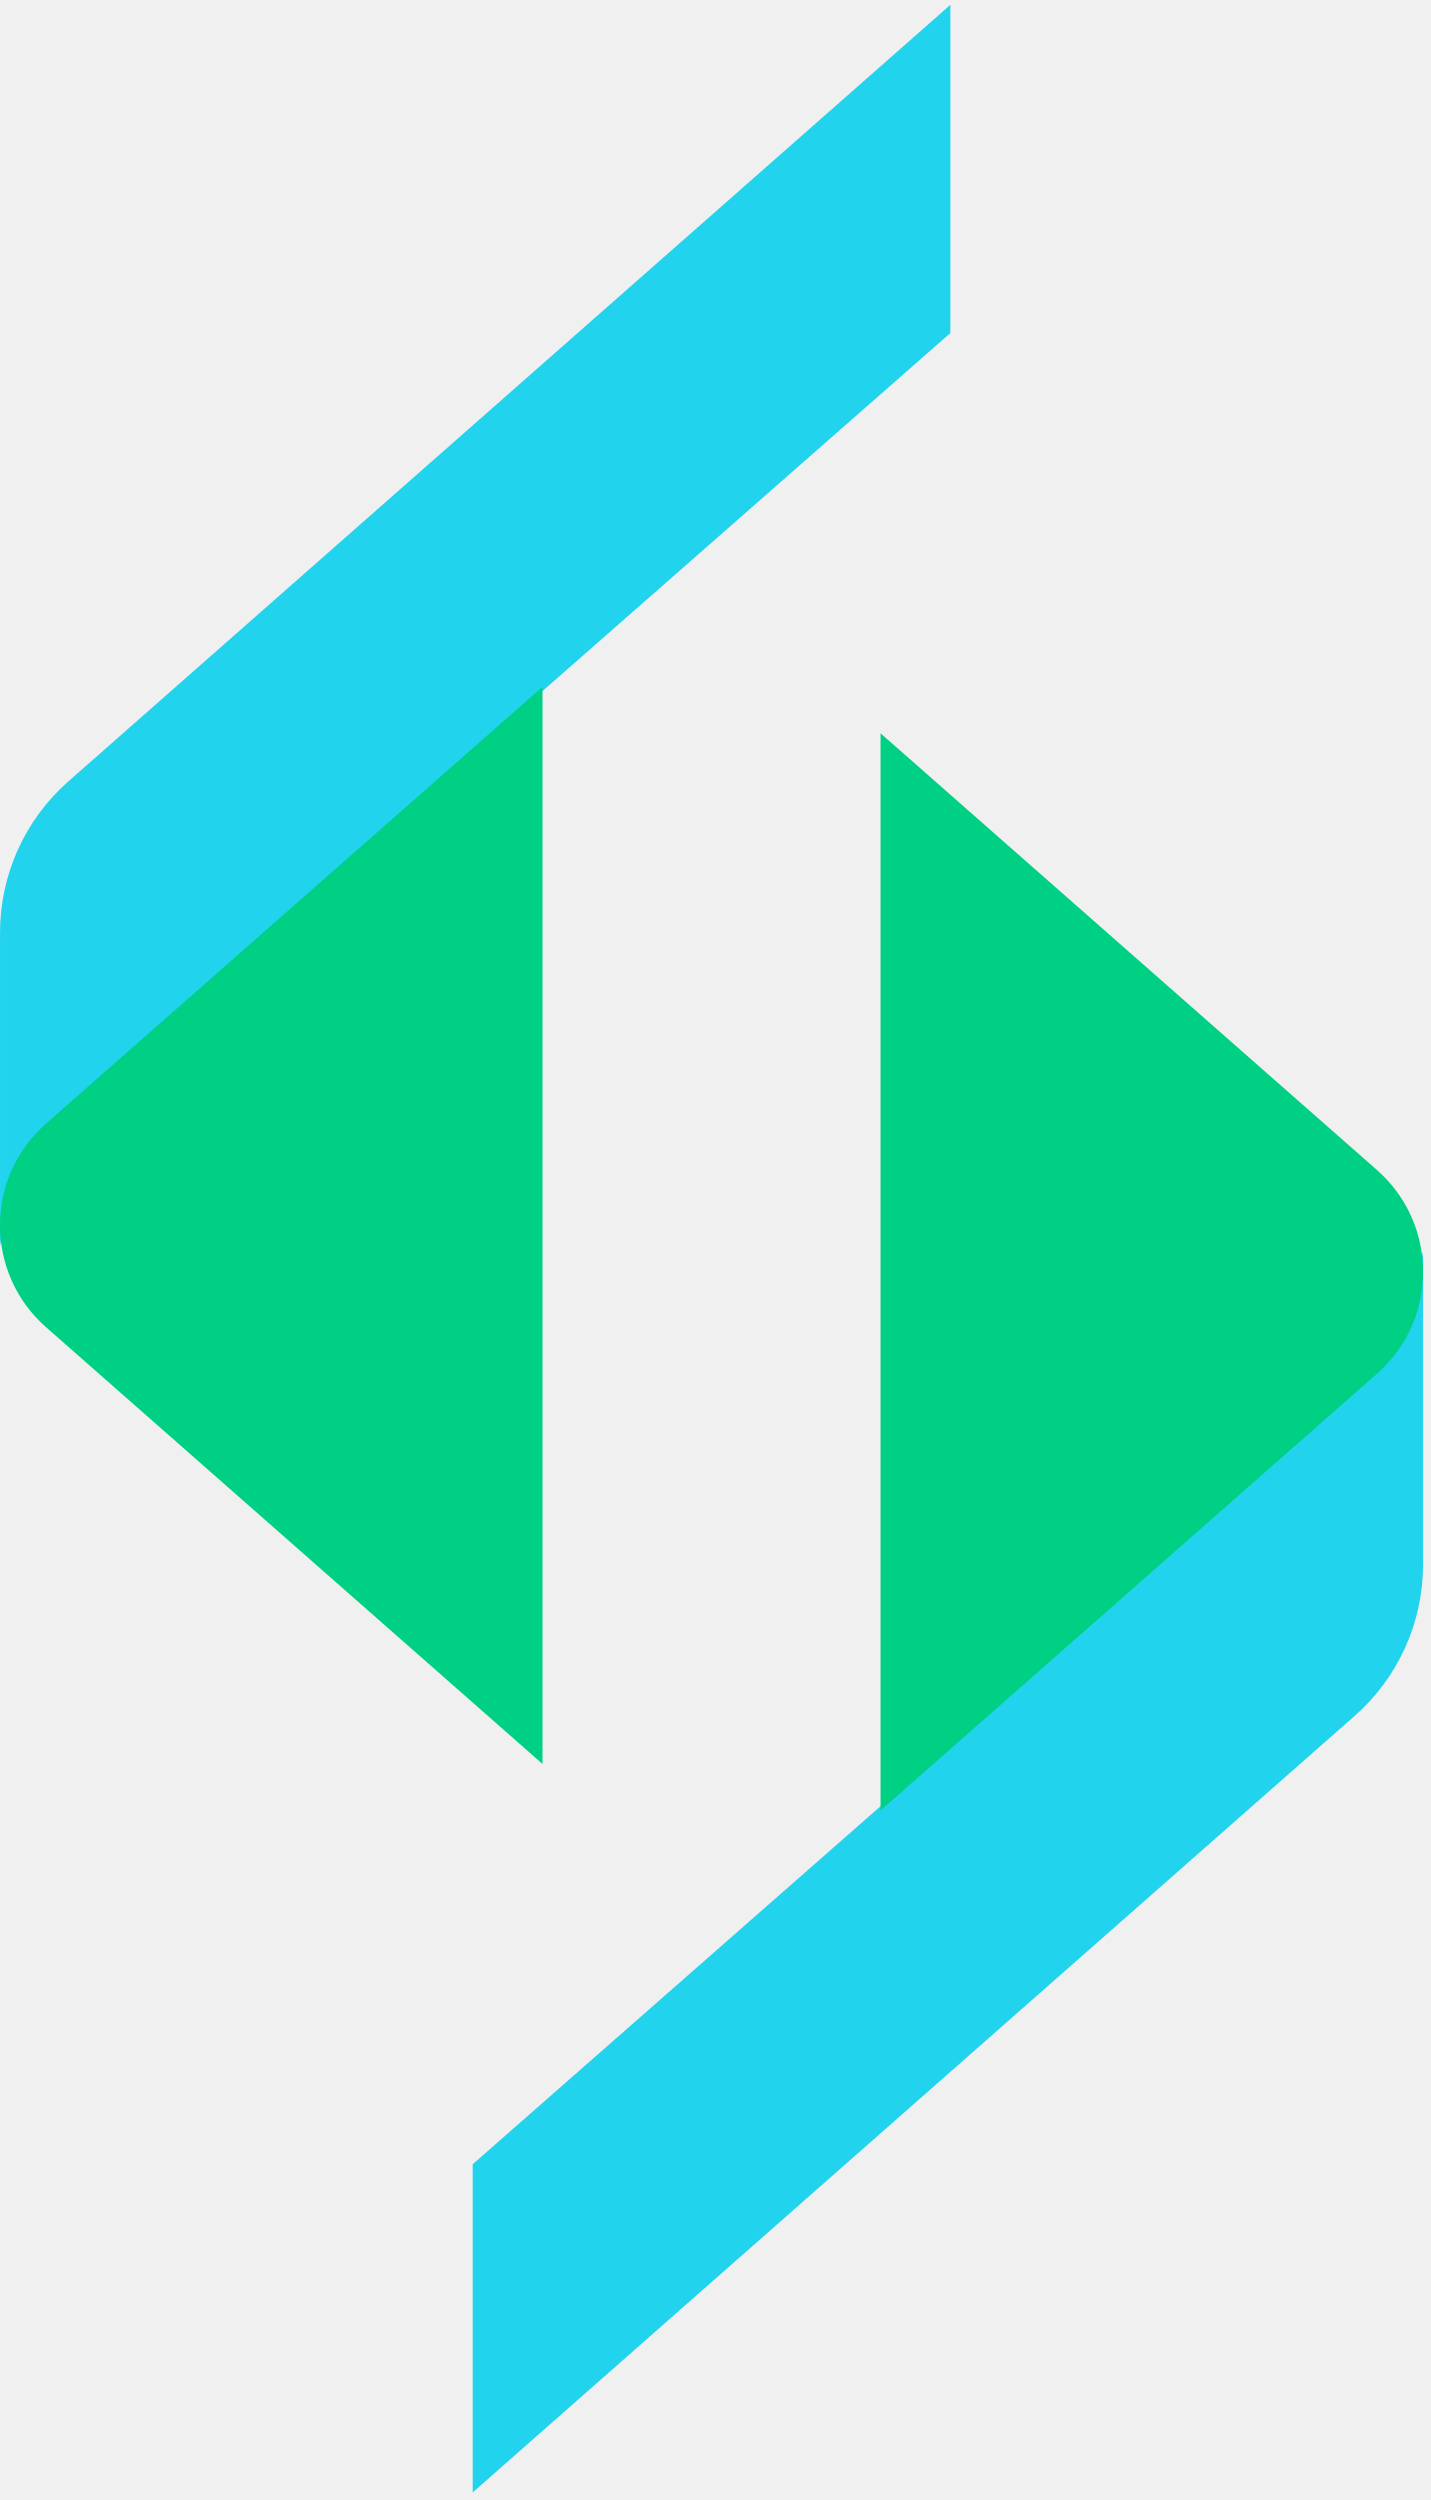
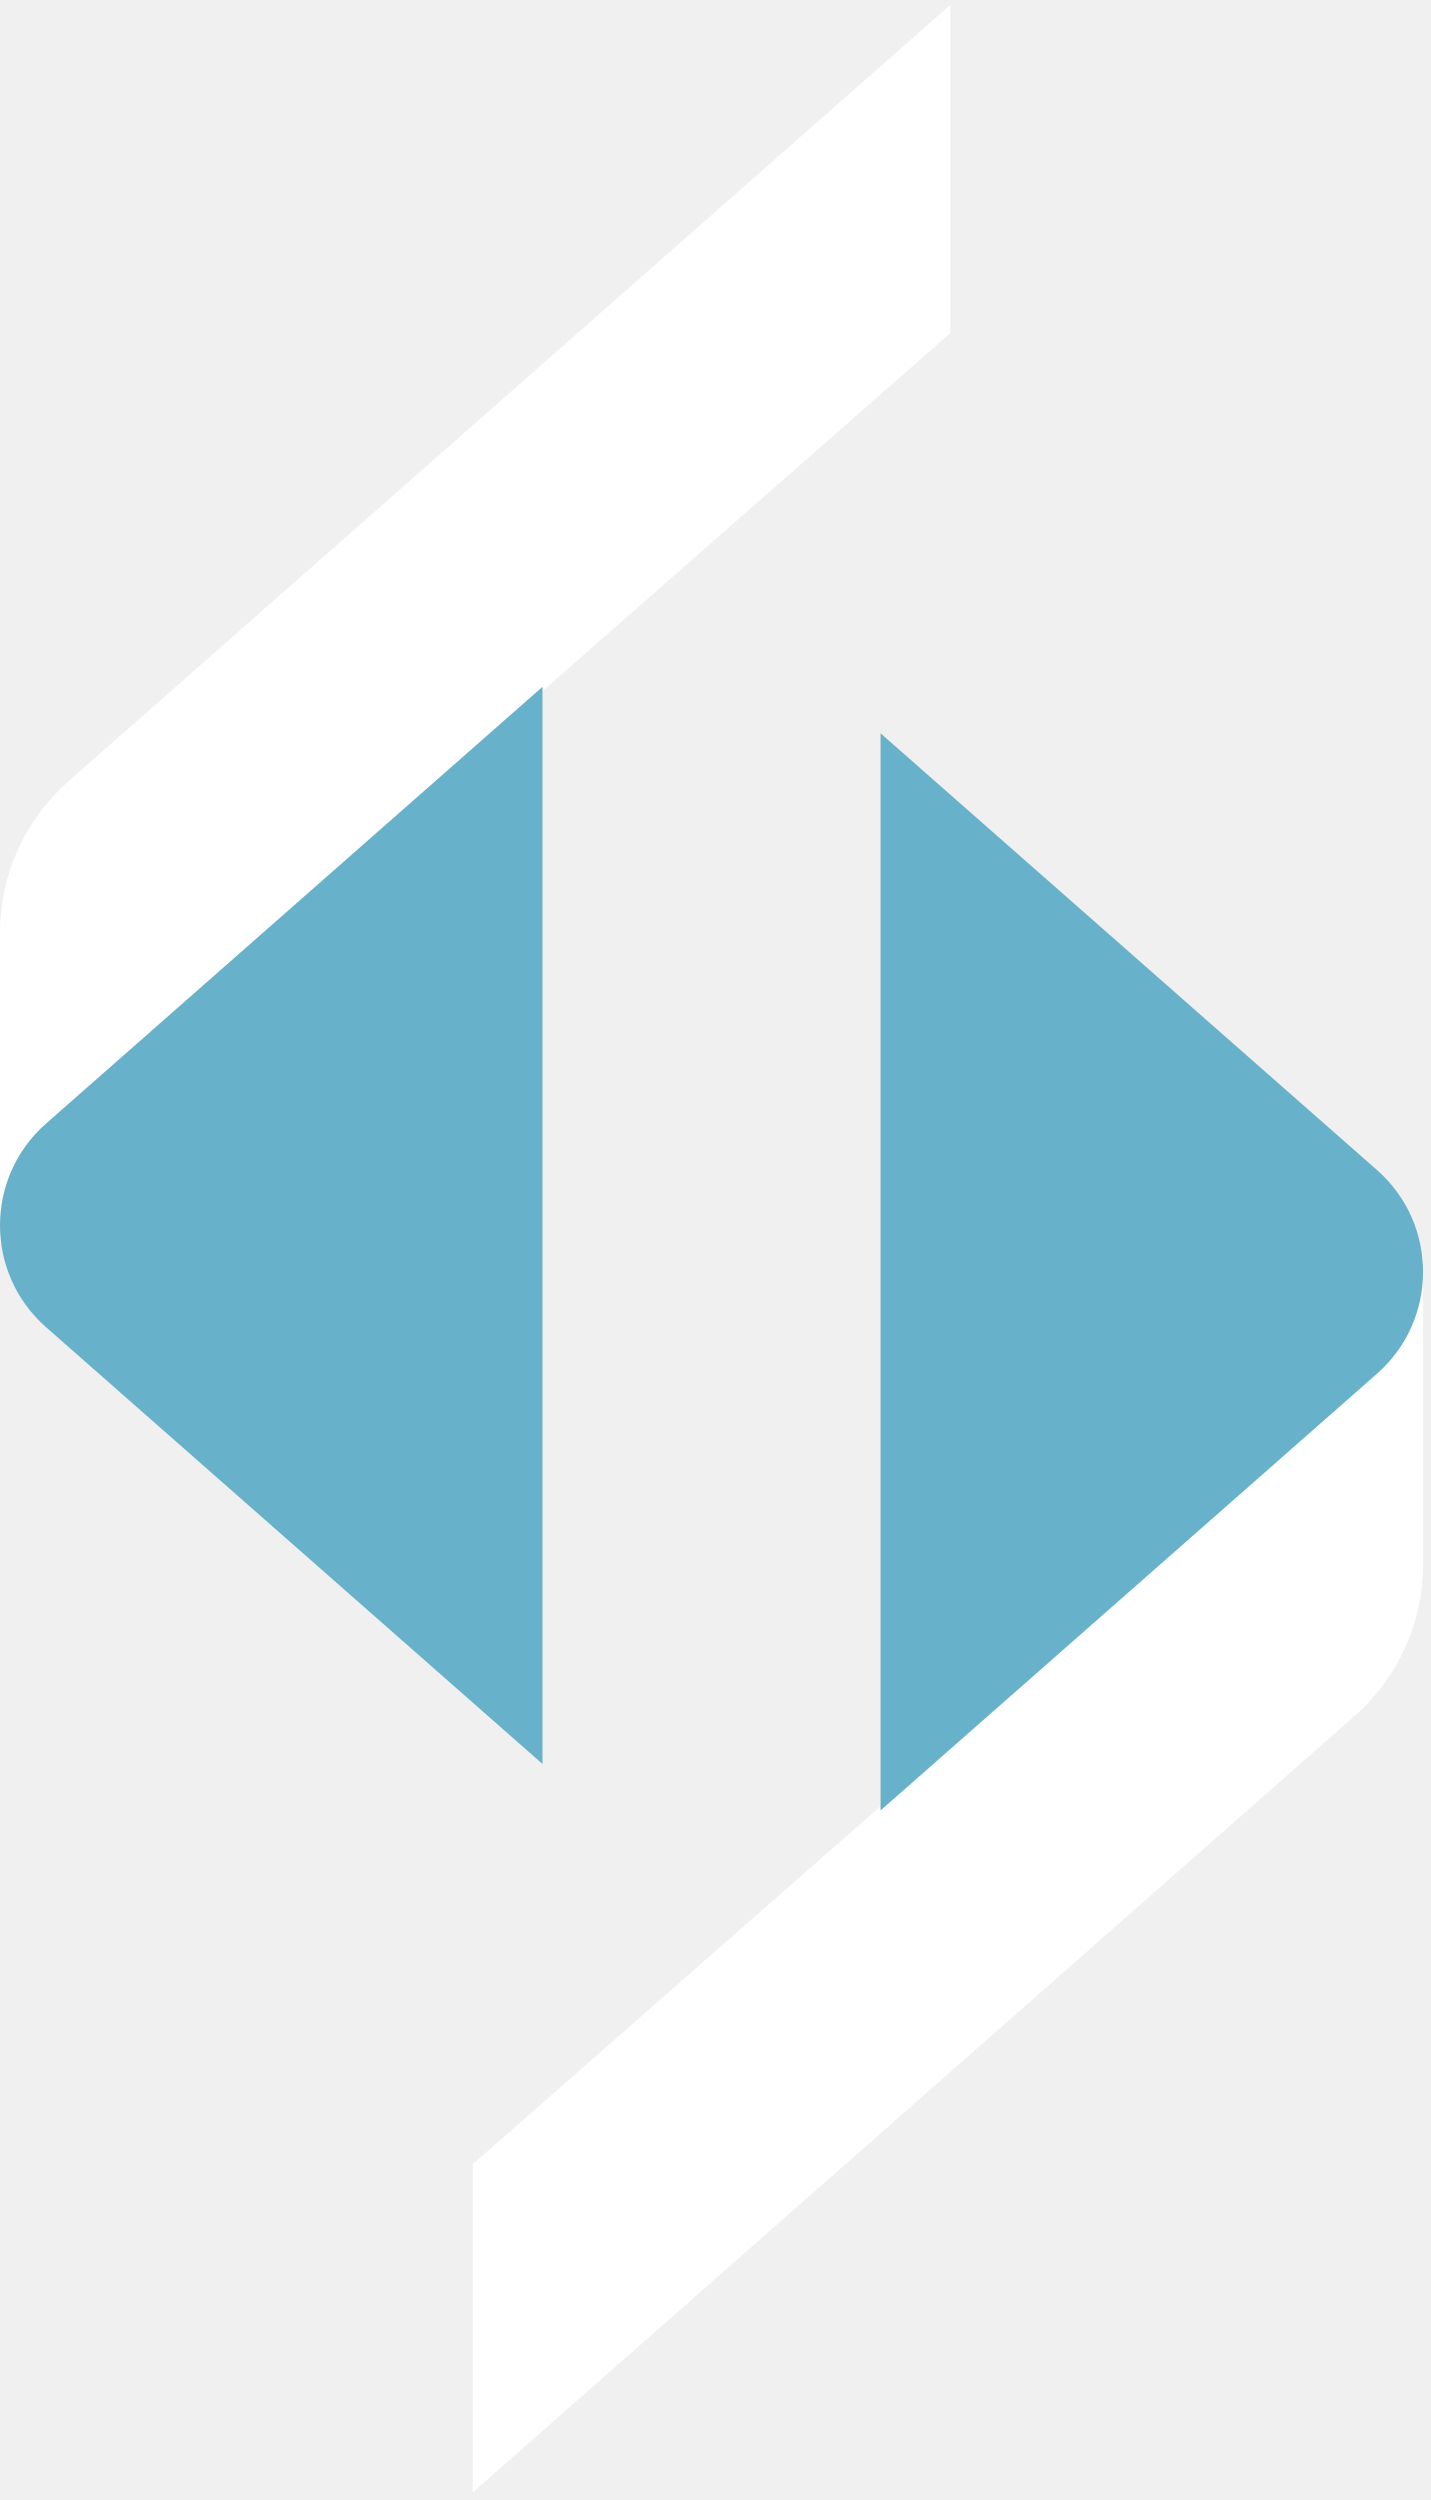
<svg xmlns="http://www.w3.org/2000/svg" width="230" height="402" viewBox="0 0 230 402" fill="none">
-   <path fill-rule="evenodd" clip-rule="evenodd" d="M152.818 53.556V0.78L10.993 125.645C4.007 131.796 0.004 140.655 0.004 149.962V200.156L0.084 200.086C0.682 191.606 4.595 183.665 11.029 178.018L152.818 53.556Z" fill="#22D3EE" />
-   <path d="M7.403 213.414C-2.468 204.73 -2.468 189.352 7.403 180.668L87.234 110.437V283.645L7.403 213.414Z" fill="#00D084" />
-   <path fill-rule="evenodd" clip-rule="evenodd" d="M76.011 348.005V400.78L217.835 275.915C224.822 269.765 228.825 260.906 228.825 251.598V201.403L228.745 201.474C228.147 209.954 224.234 217.896 217.799 223.543L76.011 348.005Z" fill="#22D3EE" />
-   <path d="M221.424 188.146C231.294 196.83 231.294 212.208 221.424 220.892L141.592 291.123V117.915L221.424 188.146Z" fill="#00D084" />
+   <path fill-rule="evenodd" clip-rule="evenodd" d="M152.818 53.556V0.78L10.993 125.645C4.007 131.796 0.004 140.655 0.004 149.962V200.156L0.084 200.086C0.682 191.606 4.595 183.665 11.029 178.018L152.818 53.556Z" fill="white" />
+   <path d="M7.403 213.414C-2.468 204.73 -2.468 189.352 7.403 180.668L87.234 110.437V283.645L7.403 213.414Z" fill="#67B2CA" />
+   <path fill-rule="evenodd" clip-rule="evenodd" d="M76.011 348.005V400.78L217.835 275.915C224.822 269.765 228.825 260.906 228.825 251.598V201.403L228.745 201.474C228.147 209.954 224.234 217.896 217.799 223.543L76.011 348.005Z" fill="white" />
+   <path d="M221.424 188.146C231.294 196.83 231.294 212.208 221.424 220.892L141.592 291.123V117.915L221.424 188.146Z" fill="#67B2CA" />
</svg>
